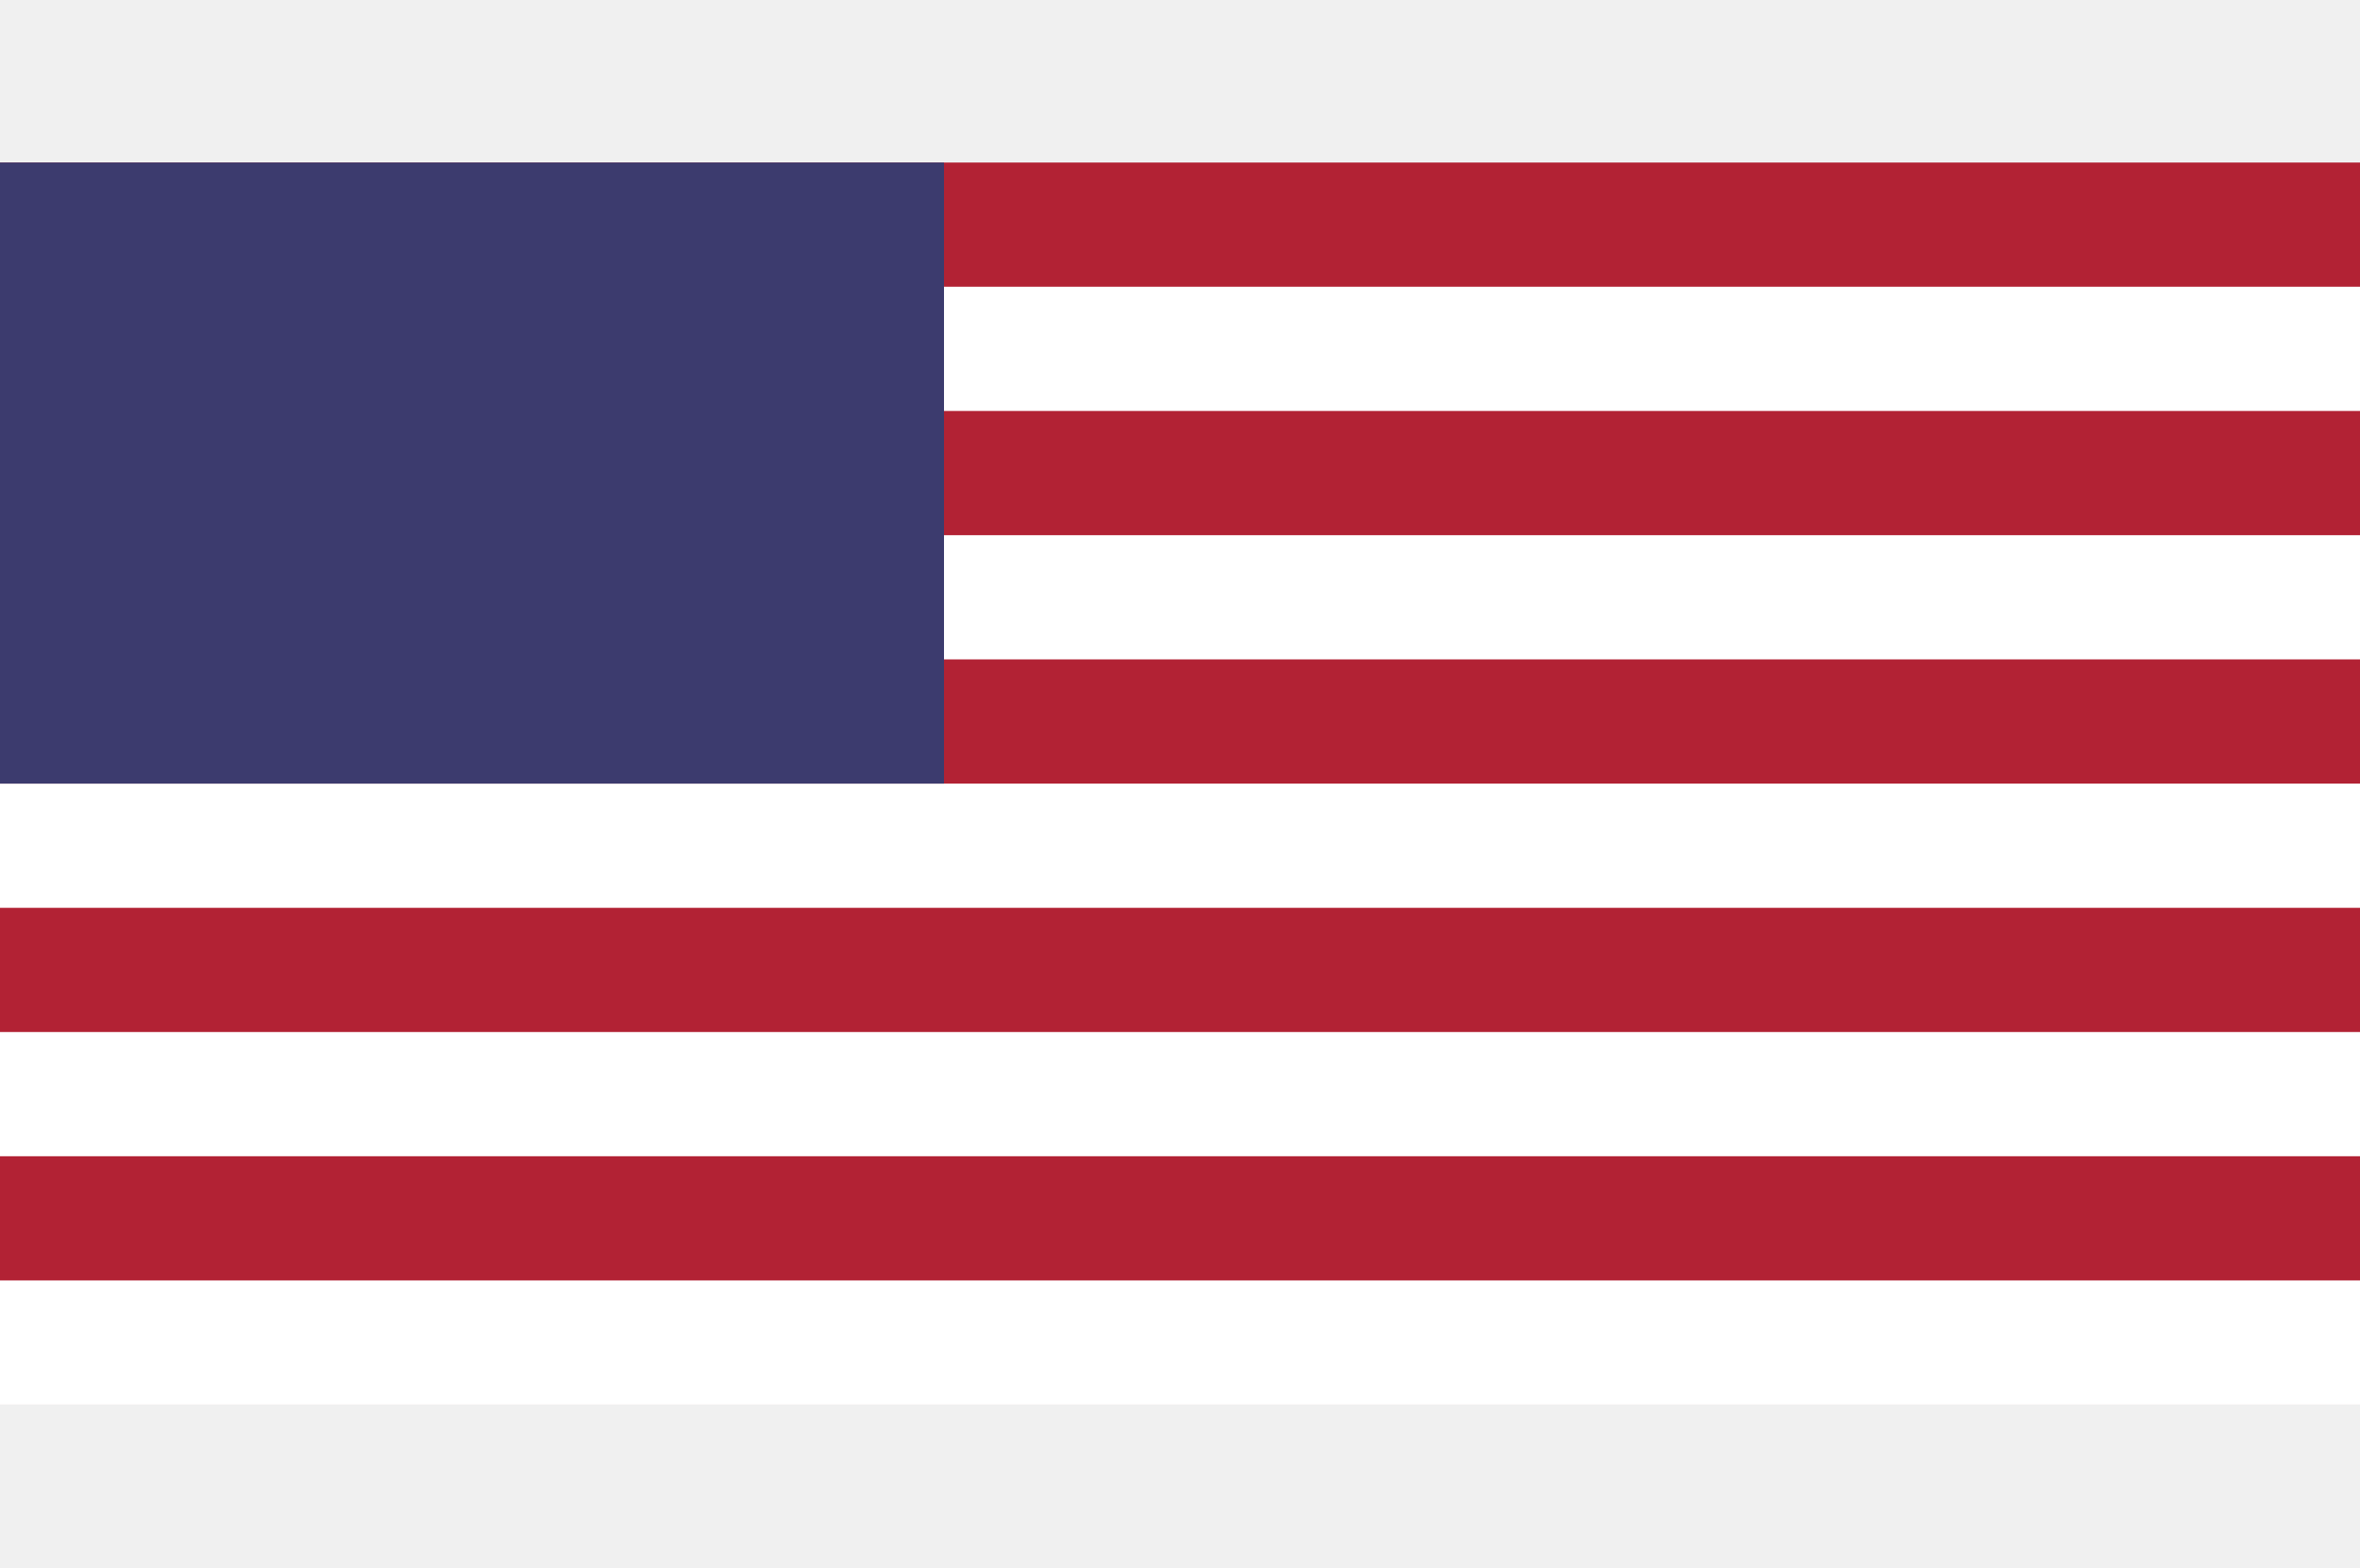
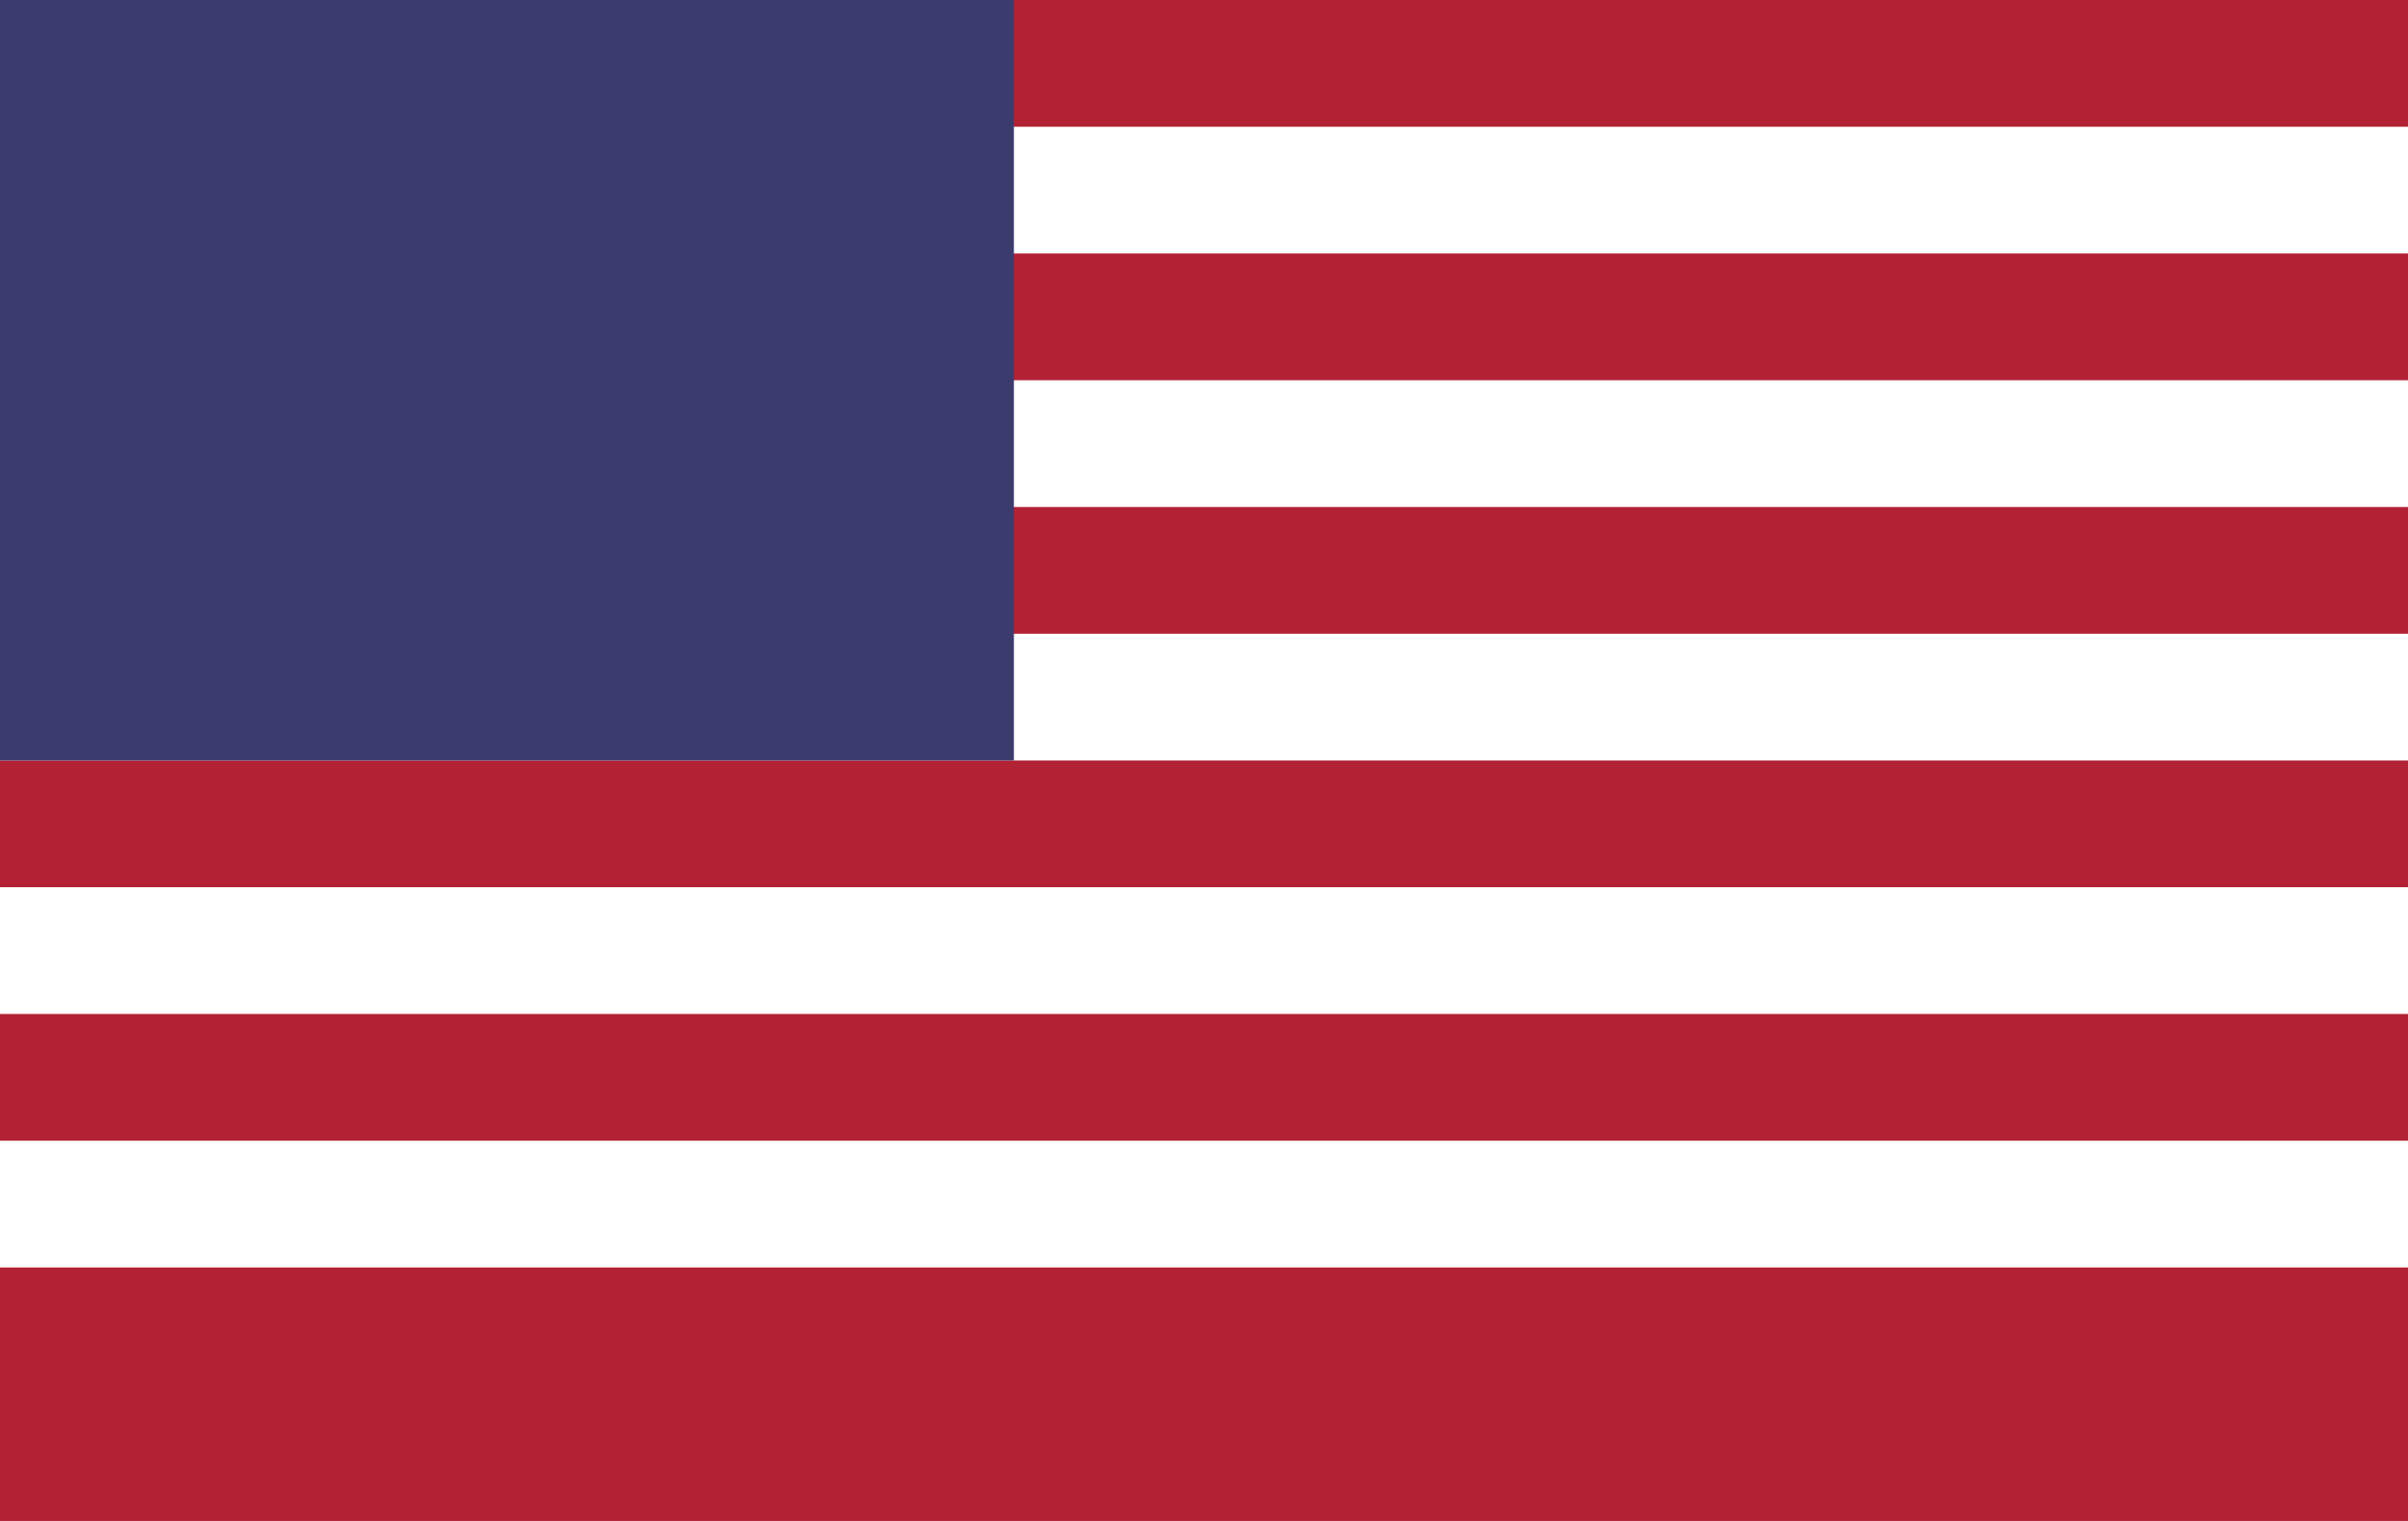
- <svg xmlns="http://www.w3.org/2000/svg" width="256" height="170" viewBox="0 0 19 10">
-   <rect width="19" height="10" fill="#b22234" />
-   <g fill="#fff">
-     <rect y="1" width="19" height="1" />
-     <rect y="3" width="19" height="1" />
-     <rect y="5" width="19" height="1" />
-     <rect y="7" width="19" height="1" />
-     <rect y="9" width="19" height="1" />
+ <svg xmlns="http://www.w3.org/2000/svg" viewBox="0 0 38 24" width="38" height="24" aria-label="United States Flag">
+   <rect width="38" height="24" fill="#b22234" />
+   <g fill="#ffffff">
+     <rect y="2" width="38" height="2" />
+     <rect y="6" width="38" height="2" />
+     <rect y="10" width="38" height="2" />
+     <rect y="14" width="38" height="2" />
+     <rect y="18" width="38" height="2" />
  </g>
-   <rect width="7.6" height="5" fill="#3c3b6e" />
+   <rect width="16" height="12" fill="#3c3b6e" />
</svg>
